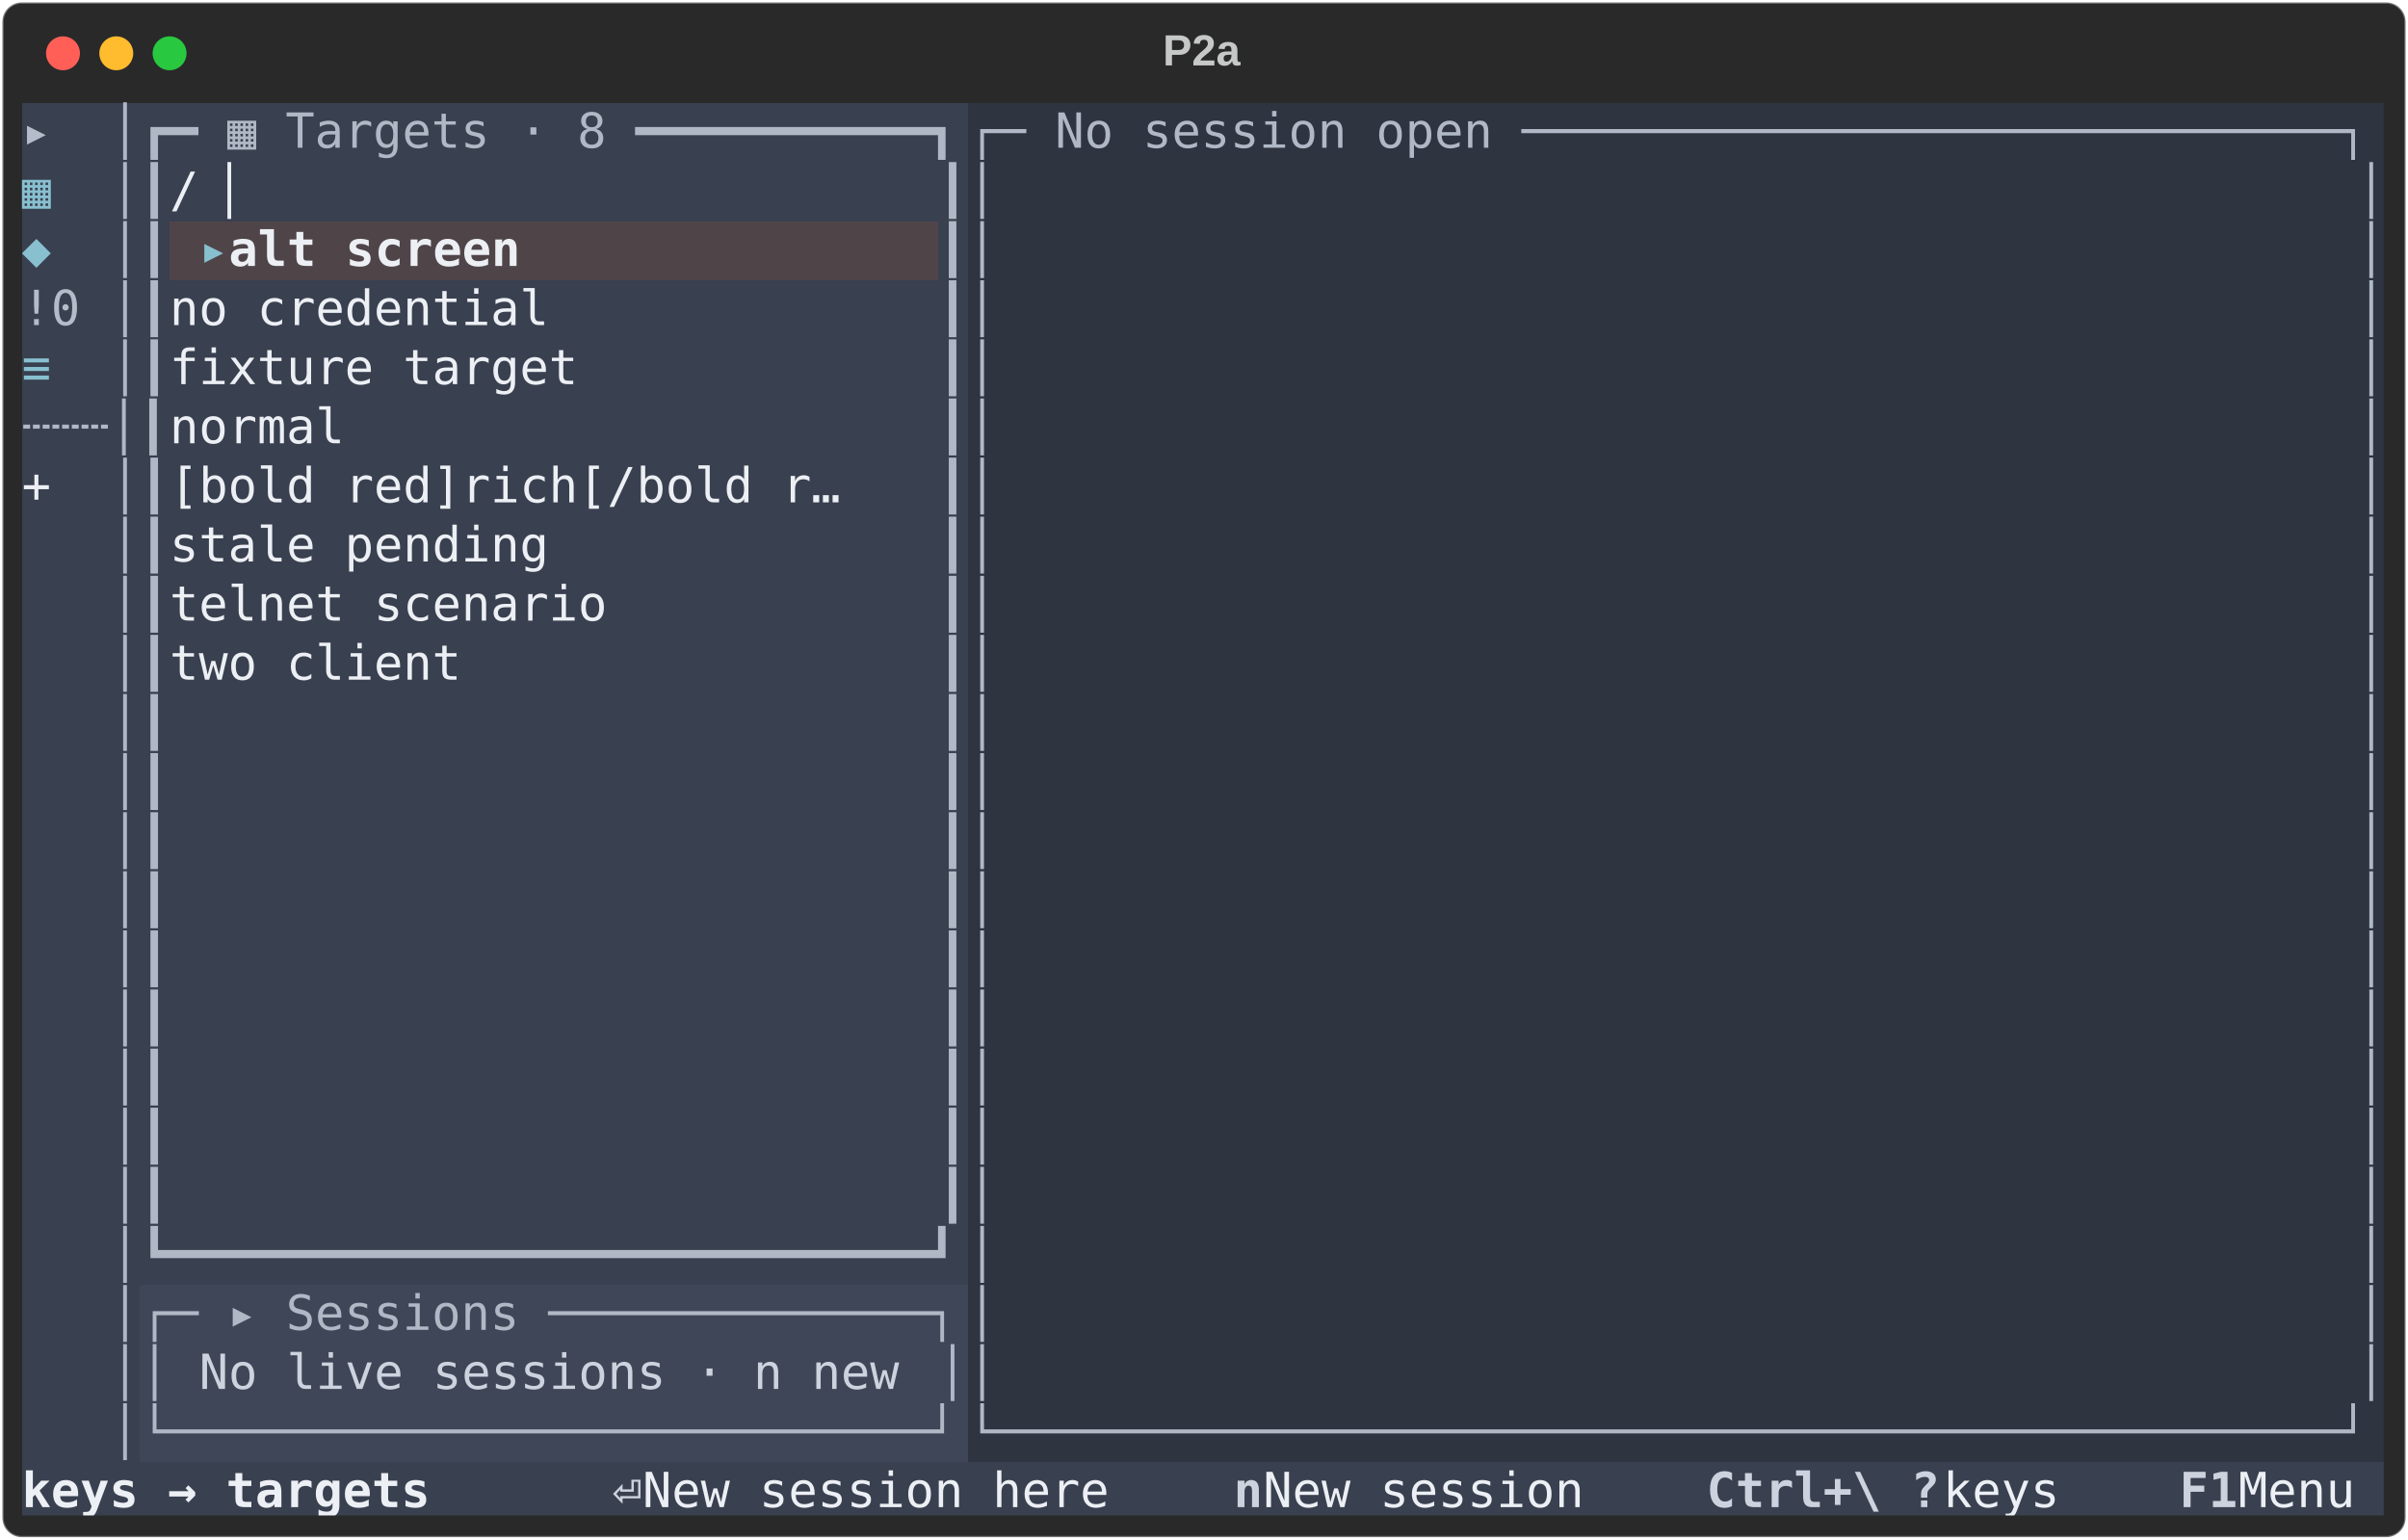
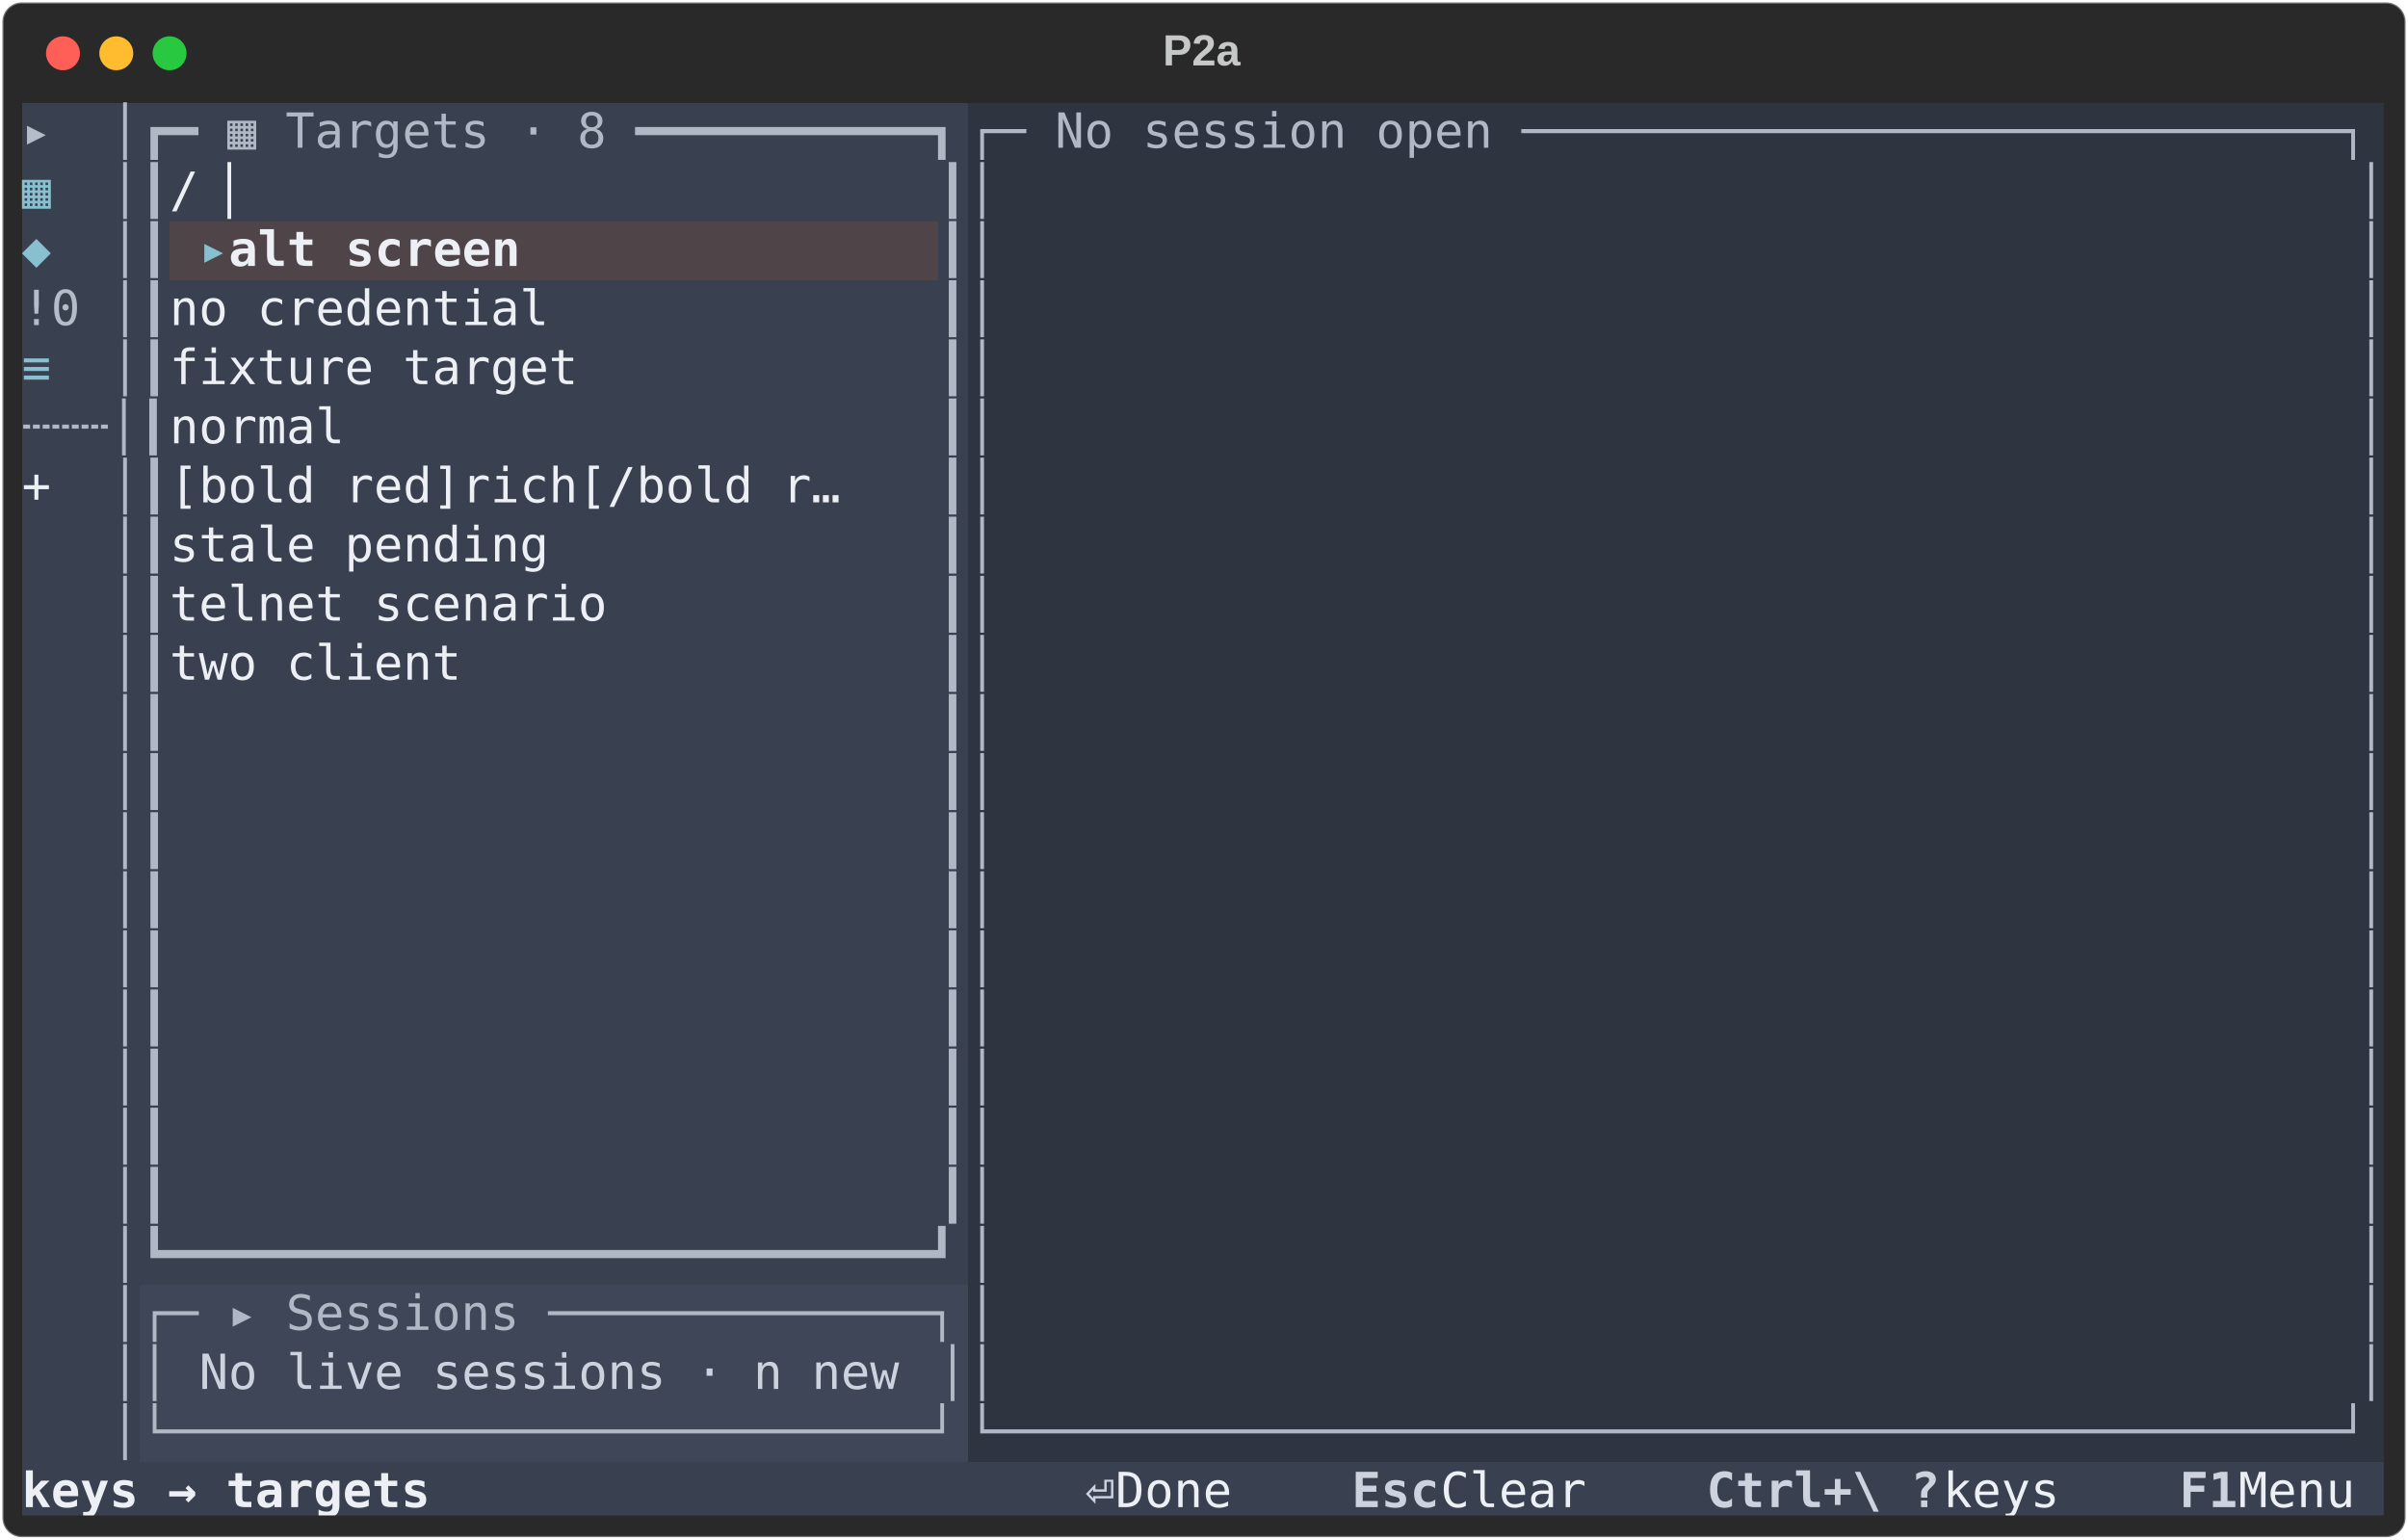
<svg xmlns="http://www.w3.org/2000/svg" class="rich-terminal" viewBox="0 0 994 635.6">
  <style>

    @font-face {
        font-family: "Fira Code";
        src: local("FiraCode-Regular"),
                url("https://cdnjs.cloudflare.com/ajax/libs/firacode/6.2.0/woff2/FiraCode-Regular.woff2") format("woff2"),
                url("https://cdnjs.cloudflare.com/ajax/libs/firacode/6.2.0/woff/FiraCode-Regular.woff") format("woff");
        font-style: normal;
        font-weight: 400;
    }
    @font-face {
        font-family: "Fira Code";
        src: local("FiraCode-Bold"),
                url("https://cdnjs.cloudflare.com/ajax/libs/firacode/6.2.0/woff2/FiraCode-Bold.woff2") format("woff2"),
                url("https://cdnjs.cloudflare.com/ajax/libs/firacode/6.2.0/woff/FiraCode-Bold.woff") format("woff");
        font-style: bold;
        font-weight: 700;
    }

    .terminal-p2a-matrix {
        font-family: Fira Code, monospace;
        font-size: 20px;
        line-height: 24.4px;
        font-variant-east-asian: full-width;
    }

    .terminal-p2a-title {
        font-size: 18px;
        font-weight: bold;
        font-family: arial;
    }

    .terminal-p2a-r1 { fill: #b4bcca }
.terminal-p2a-r2 { fill: #eceff4 }
.terminal-p2a-r3 { fill: #b0b8c6 }
.terminal-p2a-r4 { fill: #c5c8c6 }
.terminal-p2a-r5 { fill: #88c0d0 }
.terminal-p2a-r6 { fill: #eceff4;font-weight: bold }
.terminal-p2a-r7 { fill: #88c0d0;font-weight: bold }
.terminal-p2a-r8 { fill: #cdd3de }
.terminal-p2a-r9 { fill: #cdd3de;font-weight: bold }
    </style>
  <defs>
    <clipPath id="terminal-p2a-clip-terminal">
      <rect x="0" y="0" width="975.0" height="584.6" />
    </clipPath>
    <clipPath id="terminal-p2a-line-0">
      <rect x="0" y="1.5" width="976" height="24.65" />
    </clipPath>
    <clipPath id="terminal-p2a-line-1">
      <rect x="0" y="25.9" width="976" height="24.65" />
    </clipPath>
    <clipPath id="terminal-p2a-line-2">
      <rect x="0" y="50.3" width="976" height="24.65" />
    </clipPath>
    <clipPath id="terminal-p2a-line-3">
      <rect x="0" y="74.7" width="976" height="24.65" />
    </clipPath>
    <clipPath id="terminal-p2a-line-4">
      <rect x="0" y="99.1" width="976" height="24.65" />
    </clipPath>
    <clipPath id="terminal-p2a-line-5">
      <rect x="0" y="123.5" width="976" height="24.65" />
    </clipPath>
    <clipPath id="terminal-p2a-line-6">
      <rect x="0" y="147.9" width="976" height="24.65" />
    </clipPath>
    <clipPath id="terminal-p2a-line-7">
      <rect x="0" y="172.3" width="976" height="24.65" />
    </clipPath>
    <clipPath id="terminal-p2a-line-8">
      <rect x="0" y="196.7" width="976" height="24.65" />
    </clipPath>
    <clipPath id="terminal-p2a-line-9">
      <rect x="0" y="221.1" width="976" height="24.65" />
    </clipPath>
    <clipPath id="terminal-p2a-line-10">
      <rect x="0" y="245.5" width="976" height="24.65" />
    </clipPath>
    <clipPath id="terminal-p2a-line-11">
      <rect x="0" y="269.9" width="976" height="24.65" />
    </clipPath>
    <clipPath id="terminal-p2a-line-12">
      <rect x="0" y="294.3" width="976" height="24.65" />
    </clipPath>
    <clipPath id="terminal-p2a-line-13">
      <rect x="0" y="318.7" width="976" height="24.65" />
    </clipPath>
    <clipPath id="terminal-p2a-line-14">
      <rect x="0" y="343.1" width="976" height="24.65" />
    </clipPath>
    <clipPath id="terminal-p2a-line-15">
      <rect x="0" y="367.5" width="976" height="24.65" />
    </clipPath>
    <clipPath id="terminal-p2a-line-16">
      <rect x="0" y="391.9" width="976" height="24.65" />
    </clipPath>
    <clipPath id="terminal-p2a-line-17">
      <rect x="0" y="416.3" width="976" height="24.65" />
    </clipPath>
    <clipPath id="terminal-p2a-line-18">
      <rect x="0" y="440.7" width="976" height="24.65" />
    </clipPath>
    <clipPath id="terminal-p2a-line-19">
      <rect x="0" y="465.1" width="976" height="24.65" />
    </clipPath>
    <clipPath id="terminal-p2a-line-20">
      <rect x="0" y="489.5" width="976" height="24.65" />
    </clipPath>
    <clipPath id="terminal-p2a-line-21">
      <rect x="0" y="513.9" width="976" height="24.65" />
    </clipPath>
    <clipPath id="terminal-p2a-line-22">
      <rect x="0" y="538.3" width="976" height="24.65" />
    </clipPath>
  </defs>
  <rect fill="#292929" stroke="rgba(255,255,255,0.35)" stroke-width="1" x="1" y="1" width="992" height="633.6" rx="8" />
  <text class="terminal-p2a-title" fill="#c5c8c6" text-anchor="middle" x="496" y="27">P2a</text>
  <g transform="translate(26,22)">
    <circle cx="0" cy="0" r="7" fill="#ff5f57" />
    <circle cx="22" cy="0" r="7" fill="#febc2e" />
    <circle cx="44" cy="0" r="7" fill="#28c840" />
  </g>
  <g transform="translate(9, 41)" clip-path="url(#terminal-p2a-clip-terminal)">
    <rect fill="#39404f" x="0" y="1.5" width="12.2" height="24.65" shape-rendering="crispEdges" />
    <rect fill="#39404f" x="12.2" y="1.5" width="24.4" height="24.65" shape-rendering="crispEdges" />
    <rect fill="#39404f" x="36.6" y="1.5" width="353.8" height="24.65" shape-rendering="crispEdges" />
    <rect fill="#2e3440" x="390.4" y="1.5" width="585.6" height="24.65" shape-rendering="crispEdges" />
    <rect fill="#39404f" x="0" y="25.9" width="12.2" height="24.65" shape-rendering="crispEdges" />
    <rect fill="#39404f" x="12.2" y="25.9" width="24.4" height="24.65" shape-rendering="crispEdges" />
    <rect fill="#39404f" x="36.6" y="25.9" width="24.4" height="24.65" shape-rendering="crispEdges" />
    <rect fill="#39404f" x="61" y="25.9" width="317.2" height="24.65" shape-rendering="crispEdges" />
    <rect fill="#39404f" x="378.2" y="25.9" width="12.2" height="24.65" shape-rendering="crispEdges" />
    <rect fill="#2e3440" x="390.4" y="25.9" width="12.2" height="24.65" shape-rendering="crispEdges" />
    <rect fill="#2e3440" x="402.6" y="25.9" width="561.2" height="24.65" shape-rendering="crispEdges" />
    <rect fill="#2e3440" x="963.8" y="25.9" width="12.2" height="24.65" shape-rendering="crispEdges" />
    <rect fill="#39404f" x="0" y="50.3" width="12.2" height="24.65" shape-rendering="crispEdges" />
    <rect fill="#39404f" x="12.2" y="50.3" width="24.4" height="24.65" shape-rendering="crispEdges" />
    <rect fill="#39404f" x="36.6" y="50.3" width="24.4" height="24.65" shape-rendering="crispEdges" />
    <rect fill="#4f4549" x="61" y="50.3" width="12.2" height="24.65" shape-rendering="crispEdges" />
    <rect fill="#4f4549" x="73.2" y="50.3" width="12.2" height="24.65" shape-rendering="crispEdges" />
    <rect fill="#4f4549" x="85.4" y="50.3" width="292.8" height="24.65" shape-rendering="crispEdges" />
    <rect fill="#39404f" x="378.2" y="50.3" width="12.2" height="24.65" shape-rendering="crispEdges" />
    <rect fill="#2e3440" x="390.4" y="50.3" width="12.2" height="24.65" shape-rendering="crispEdges" />
    <rect fill="#2e3440" x="402.6" y="50.3" width="561.2" height="24.65" shape-rendering="crispEdges" />
    <rect fill="#2e3440" x="963.8" y="50.3" width="12.2" height="24.65" shape-rendering="crispEdges" />
    <rect fill="#39404f" x="0" y="74.7" width="24.4" height="24.65" shape-rendering="crispEdges" />
    <rect fill="#39404f" x="24.4" y="74.7" width="12.2" height="24.65" shape-rendering="crispEdges" />
    <rect fill="#39404f" x="36.6" y="74.7" width="24.4" height="24.65" shape-rendering="crispEdges" />
    <rect fill="#39404f" x="61" y="74.7" width="317.2" height="24.65" shape-rendering="crispEdges" />
    <rect fill="#39404f" x="378.2" y="74.7" width="12.2" height="24.65" shape-rendering="crispEdges" />
    <rect fill="#2e3440" x="390.4" y="74.7" width="12.2" height="24.65" shape-rendering="crispEdges" />
    <rect fill="#2e3440" x="402.6" y="74.7" width="561.2" height="24.65" shape-rendering="crispEdges" />
    <rect fill="#2e3440" x="963.8" y="74.7" width="12.2" height="24.65" shape-rendering="crispEdges" />
    <rect fill="#39404f" x="0" y="99.1" width="12.2" height="24.65" shape-rendering="crispEdges" />
    <rect fill="#39404f" x="12.2" y="99.1" width="24.4" height="24.65" shape-rendering="crispEdges" />
    <rect fill="#39404f" x="36.6" y="99.1" width="24.4" height="24.65" shape-rendering="crispEdges" />
    <rect fill="#39404f" x="61" y="99.1" width="317.2" height="24.65" shape-rendering="crispEdges" />
    <rect fill="#39404f" x="378.2" y="99.1" width="12.2" height="24.65" shape-rendering="crispEdges" />
    <rect fill="#2e3440" x="390.4" y="99.1" width="12.2" height="24.65" shape-rendering="crispEdges" />
    <rect fill="#2e3440" x="402.6" y="99.1" width="561.2" height="24.65" shape-rendering="crispEdges" />
    <rect fill="#2e3440" x="963.8" y="99.1" width="12.2" height="24.65" shape-rendering="crispEdges" />
    <rect fill="#39404f" x="0" y="123.5" width="61" height="24.65" shape-rendering="crispEdges" />
    <rect fill="#39404f" x="61" y="123.5" width="317.2" height="24.65" shape-rendering="crispEdges" />
    <rect fill="#39404f" x="378.2" y="123.5" width="12.2" height="24.65" shape-rendering="crispEdges" />
    <rect fill="#2e3440" x="390.4" y="123.5" width="12.2" height="24.65" shape-rendering="crispEdges" />
    <rect fill="#2e3440" x="402.6" y="123.5" width="561.2" height="24.65" shape-rendering="crispEdges" />
    <rect fill="#2e3440" x="963.8" y="123.5" width="12.2" height="24.65" shape-rendering="crispEdges" />
    <rect fill="#39404f" x="0" y="147.9" width="36.6" height="24.65" shape-rendering="crispEdges" />
    <rect fill="#39404f" x="36.6" y="147.9" width="24.4" height="24.65" shape-rendering="crispEdges" />
    <rect fill="#39404f" x="61" y="147.9" width="317.2" height="24.65" shape-rendering="crispEdges" />
    <rect fill="#39404f" x="378.2" y="147.9" width="12.2" height="24.65" shape-rendering="crispEdges" />
    <rect fill="#2e3440" x="390.4" y="147.9" width="12.2" height="24.65" shape-rendering="crispEdges" />
    <rect fill="#2e3440" x="402.6" y="147.9" width="561.2" height="24.65" shape-rendering="crispEdges" />
    <rect fill="#2e3440" x="963.8" y="147.9" width="12.2" height="24.65" shape-rendering="crispEdges" />
    <rect fill="#39404f" x="0" y="172.3" width="36.6" height="24.65" shape-rendering="crispEdges" />
    <rect fill="#39404f" x="36.6" y="172.3" width="24.4" height="24.65" shape-rendering="crispEdges" />
    <rect fill="#39404f" x="61" y="172.3" width="317.2" height="24.65" shape-rendering="crispEdges" />
    <rect fill="#39404f" x="378.2" y="172.3" width="12.2" height="24.65" shape-rendering="crispEdges" />
    <rect fill="#2e3440" x="390.4" y="172.3" width="12.2" height="24.65" shape-rendering="crispEdges" />
    <rect fill="#2e3440" x="402.6" y="172.3" width="561.2" height="24.65" shape-rendering="crispEdges" />
    <rect fill="#2e3440" x="963.8" y="172.3" width="12.2" height="24.65" shape-rendering="crispEdges" />
    <rect fill="#39404f" x="0" y="196.7" width="36.6" height="24.65" shape-rendering="crispEdges" />
    <rect fill="#39404f" x="36.6" y="196.7" width="24.4" height="24.65" shape-rendering="crispEdges" />
    <rect fill="#39404f" x="61" y="196.7" width="317.2" height="24.65" shape-rendering="crispEdges" />
    <rect fill="#39404f" x="378.2" y="196.7" width="12.2" height="24.65" shape-rendering="crispEdges" />
    <rect fill="#2e3440" x="390.4" y="196.7" width="12.2" height="24.65" shape-rendering="crispEdges" />
    <rect fill="#2e3440" x="402.6" y="196.7" width="561.2" height="24.65" shape-rendering="crispEdges" />
    <rect fill="#2e3440" x="963.8" y="196.7" width="12.2" height="24.65" shape-rendering="crispEdges" />
    <rect fill="#39404f" x="0" y="221.1" width="36.6" height="24.65" shape-rendering="crispEdges" />
    <rect fill="#39404f" x="36.6" y="221.1" width="24.4" height="24.65" shape-rendering="crispEdges" />
    <rect fill="#39404f" x="61" y="221.1" width="317.2" height="24.65" shape-rendering="crispEdges" />
    <rect fill="#39404f" x="378.2" y="221.1" width="12.2" height="24.65" shape-rendering="crispEdges" />
    <rect fill="#2e3440" x="390.4" y="221.1" width="12.2" height="24.65" shape-rendering="crispEdges" />
    <rect fill="#2e3440" x="402.6" y="221.1" width="561.2" height="24.65" shape-rendering="crispEdges" />
    <rect fill="#2e3440" x="963.8" y="221.1" width="12.2" height="24.65" shape-rendering="crispEdges" />
    <rect fill="#39404f" x="0" y="245.5" width="36.6" height="24.65" shape-rendering="crispEdges" />
    <rect fill="#39404f" x="36.6" y="245.5" width="24.4" height="24.65" shape-rendering="crispEdges" />
    <rect fill="#39404f" x="61" y="245.5" width="317.2" height="24.65" shape-rendering="crispEdges" />
    <rect fill="#39404f" x="378.2" y="245.5" width="12.2" height="24.65" shape-rendering="crispEdges" />
    <rect fill="#2e3440" x="390.4" y="245.5" width="12.2" height="24.65" shape-rendering="crispEdges" />
    <rect fill="#2e3440" x="402.6" y="245.5" width="561.2" height="24.65" shape-rendering="crispEdges" />
    <rect fill="#2e3440" x="963.8" y="245.5" width="12.2" height="24.65" shape-rendering="crispEdges" />
    <rect fill="#39404f" x="0" y="269.9" width="36.6" height="24.65" shape-rendering="crispEdges" />
    <rect fill="#39404f" x="36.6" y="269.9" width="24.4" height="24.65" shape-rendering="crispEdges" />
    <rect fill="#39404f" x="61" y="269.9" width="317.2" height="24.65" shape-rendering="crispEdges" />
    <rect fill="#39404f" x="378.2" y="269.9" width="12.2" height="24.65" shape-rendering="crispEdges" />
    <rect fill="#2e3440" x="390.4" y="269.9" width="12.2" height="24.65" shape-rendering="crispEdges" />
    <rect fill="#2e3440" x="402.6" y="269.9" width="561.2" height="24.65" shape-rendering="crispEdges" />
    <rect fill="#2e3440" x="963.8" y="269.9" width="12.2" height="24.65" shape-rendering="crispEdges" />
    <rect fill="#39404f" x="0" y="294.3" width="36.6" height="24.65" shape-rendering="crispEdges" />
    <rect fill="#39404f" x="36.6" y="294.3" width="24.4" height="24.65" shape-rendering="crispEdges" />
    <rect fill="#39404f" x="61" y="294.3" width="317.2" height="24.65" shape-rendering="crispEdges" />
    <rect fill="#39404f" x="378.2" y="294.3" width="12.2" height="24.65" shape-rendering="crispEdges" />
    <rect fill="#2e3440" x="390.4" y="294.3" width="12.2" height="24.65" shape-rendering="crispEdges" />
    <rect fill="#2e3440" x="402.6" y="294.3" width="561.2" height="24.65" shape-rendering="crispEdges" />
    <rect fill="#2e3440" x="963.8" y="294.3" width="12.2" height="24.65" shape-rendering="crispEdges" />
    <rect fill="#39404f" x="0" y="318.7" width="36.6" height="24.65" shape-rendering="crispEdges" />
    <rect fill="#39404f" x="36.6" y="318.7" width="24.4" height="24.65" shape-rendering="crispEdges" />
    <rect fill="#39404f" x="61" y="318.7" width="317.2" height="24.65" shape-rendering="crispEdges" />
    <rect fill="#39404f" x="378.2" y="318.7" width="12.2" height="24.65" shape-rendering="crispEdges" />
    <rect fill="#2e3440" x="390.4" y="318.7" width="12.2" height="24.65" shape-rendering="crispEdges" />
    <rect fill="#2e3440" x="402.6" y="318.7" width="561.2" height="24.65" shape-rendering="crispEdges" />
    <rect fill="#2e3440" x="963.8" y="318.7" width="12.2" height="24.65" shape-rendering="crispEdges" />
    <rect fill="#39404f" x="0" y="343.1" width="36.6" height="24.65" shape-rendering="crispEdges" />
    <rect fill="#39404f" x="36.6" y="343.1" width="24.4" height="24.65" shape-rendering="crispEdges" />
    <rect fill="#39404f" x="61" y="343.1" width="317.2" height="24.65" shape-rendering="crispEdges" />
    <rect fill="#39404f" x="378.2" y="343.1" width="12.2" height="24.65" shape-rendering="crispEdges" />
    <rect fill="#2e3440" x="390.4" y="343.1" width="12.2" height="24.65" shape-rendering="crispEdges" />
    <rect fill="#2e3440" x="402.6" y="343.1" width="561.2" height="24.65" shape-rendering="crispEdges" />
    <rect fill="#2e3440" x="963.8" y="343.1" width="12.2" height="24.65" shape-rendering="crispEdges" />
    <rect fill="#39404f" x="0" y="367.5" width="36.6" height="24.65" shape-rendering="crispEdges" />
    <rect fill="#39404f" x="36.6" y="367.5" width="24.4" height="24.65" shape-rendering="crispEdges" />
    <rect fill="#39404f" x="61" y="367.5" width="317.2" height="24.65" shape-rendering="crispEdges" />
    <rect fill="#39404f" x="378.2" y="367.5" width="12.2" height="24.65" shape-rendering="crispEdges" />
    <rect fill="#2e3440" x="390.4" y="367.5" width="12.2" height="24.65" shape-rendering="crispEdges" />
    <rect fill="#2e3440" x="402.6" y="367.5" width="561.2" height="24.65" shape-rendering="crispEdges" />
    <rect fill="#2e3440" x="963.8" y="367.5" width="12.2" height="24.65" shape-rendering="crispEdges" />
    <rect fill="#39404f" x="0" y="391.9" width="36.6" height="24.65" shape-rendering="crispEdges" />
    <rect fill="#39404f" x="36.6" y="391.9" width="24.4" height="24.65" shape-rendering="crispEdges" />
    <rect fill="#39404f" x="61" y="391.9" width="317.2" height="24.65" shape-rendering="crispEdges" />
    <rect fill="#39404f" x="378.2" y="391.9" width="12.2" height="24.65" shape-rendering="crispEdges" />
    <rect fill="#2e3440" x="390.4" y="391.9" width="12.2" height="24.65" shape-rendering="crispEdges" />
    <rect fill="#2e3440" x="402.6" y="391.9" width="561.2" height="24.65" shape-rendering="crispEdges" />
    <rect fill="#2e3440" x="963.8" y="391.9" width="12.2" height="24.65" shape-rendering="crispEdges" />
    <rect fill="#39404f" x="0" y="416.3" width="36.6" height="24.65" shape-rendering="crispEdges" />
    <rect fill="#39404f" x="36.6" y="416.3" width="24.4" height="24.65" shape-rendering="crispEdges" />
    <rect fill="#39404f" x="61" y="416.3" width="317.2" height="24.65" shape-rendering="crispEdges" />
    <rect fill="#39404f" x="378.2" y="416.3" width="12.2" height="24.65" shape-rendering="crispEdges" />
    <rect fill="#2e3440" x="390.4" y="416.3" width="12.2" height="24.65" shape-rendering="crispEdges" />
    <rect fill="#2e3440" x="402.6" y="416.3" width="561.2" height="24.65" shape-rendering="crispEdges" />
    <rect fill="#2e3440" x="963.8" y="416.3" width="12.2" height="24.65" shape-rendering="crispEdges" />
    <rect fill="#39404f" x="0" y="440.7" width="36.6" height="24.65" shape-rendering="crispEdges" />
    <rect fill="#39404f" x="36.6" y="440.7" width="24.4" height="24.65" shape-rendering="crispEdges" />
    <rect fill="#39404f" x="61" y="440.7" width="317.2" height="24.65" shape-rendering="crispEdges" />
    <rect fill="#39404f" x="378.2" y="440.7" width="12.2" height="24.65" shape-rendering="crispEdges" />
    <rect fill="#2e3440" x="390.4" y="440.7" width="12.2" height="24.65" shape-rendering="crispEdges" />
    <rect fill="#2e3440" x="402.6" y="440.7" width="561.2" height="24.65" shape-rendering="crispEdges" />
    <rect fill="#2e3440" x="963.8" y="440.7" width="12.2" height="24.65" shape-rendering="crispEdges" />
    <rect fill="#39404f" x="0" y="465.1" width="36.6" height="24.65" shape-rendering="crispEdges" />
    <rect fill="#39404f" x="36.6" y="465.1" width="353.8" height="24.65" shape-rendering="crispEdges" />
    <rect fill="#2e3440" x="390.4" y="465.1" width="12.2" height="24.65" shape-rendering="crispEdges" />
    <rect fill="#2e3440" x="402.6" y="465.1" width="561.2" height="24.65" shape-rendering="crispEdges" />
    <rect fill="#2e3440" x="963.8" y="465.1" width="12.2" height="24.65" shape-rendering="crispEdges" />
    <rect fill="#39404f" x="0" y="489.5" width="36.6" height="24.65" shape-rendering="crispEdges" />
    <rect fill="#39404f" x="36.6" y="489.5" width="12.2" height="24.65" shape-rendering="crispEdges" />
    <rect fill="#3f4657" x="48.8" y="489.5" width="341.6" height="24.65" shape-rendering="crispEdges" />
    <rect fill="#2e3440" x="390.4" y="489.5" width="12.2" height="24.65" shape-rendering="crispEdges" />
    <rect fill="#2e3440" x="402.6" y="489.5" width="561.2" height="24.65" shape-rendering="crispEdges" />
    <rect fill="#2e3440" x="963.8" y="489.5" width="12.2" height="24.65" shape-rendering="crispEdges" />
    <rect fill="#39404f" x="0" y="513.9" width="36.6" height="24.65" shape-rendering="crispEdges" />
    <rect fill="#39404f" x="36.6" y="513.9" width="12.2" height="24.65" shape-rendering="crispEdges" />
    <rect fill="#3f4657" x="48.8" y="513.9" width="12.2" height="24.65" shape-rendering="crispEdges" />
    <rect fill="#3f4657" x="61" y="513.9" width="12.2" height="24.65" shape-rendering="crispEdges" />
    <rect fill="#3f4657" x="73.2" y="513.9" width="292.8" height="24.65" shape-rendering="crispEdges" />
    <rect fill="#3f4657" x="366" y="513.9" width="12.2" height="24.65" shape-rendering="crispEdges" />
    <rect fill="#3f4657" x="378.2" y="513.9" width="12.2" height="24.65" shape-rendering="crispEdges" />
    <rect fill="#2e3440" x="390.4" y="513.9" width="12.2" height="24.65" shape-rendering="crispEdges" />
    <rect fill="#2e3440" x="402.6" y="513.9" width="561.2" height="24.65" shape-rendering="crispEdges" />
    <rect fill="#2e3440" x="963.8" y="513.9" width="12.2" height="24.65" shape-rendering="crispEdges" />
    <rect fill="#39404f" x="0" y="538.3" width="36.6" height="24.65" shape-rendering="crispEdges" />
    <rect fill="#39404f" x="36.6" y="538.3" width="12.2" height="24.65" shape-rendering="crispEdges" />
    <rect fill="#3f4657" x="48.8" y="538.3" width="341.6" height="24.65" shape-rendering="crispEdges" />
    <rect fill="#2e3440" x="390.4" y="538.3" width="585.6" height="24.65" shape-rendering="crispEdges" />
    <rect fill="#39404f" x="0" y="562.7" width="170.8" height="24.65" shape-rendering="crispEdges" />
-     <rect fill="#39404f" x="170.8" y="562.7" width="73.2" height="24.65" shape-rendering="crispEdges" />
-     <rect fill="#39404f" x="244" y="562.7" width="12.2" height="24.65" shape-rendering="crispEdges" />
-     <rect fill="#39404f" x="256.2" y="562.7" width="244" height="24.65" shape-rendering="crispEdges" />
-     <rect fill="#39404f" x="500.2" y="562.7" width="12.2" height="24.65" shape-rendering="crispEdges" />
-     <rect fill="#39404f" x="512.4" y="562.7" width="183" height="24.65" shape-rendering="crispEdges" />
+     <rect fill="#39404f" x="170.8" y="562.7" width="268.4" height="24.65" shape-rendering="crispEdges" />
+     <rect fill="#39404f" x="439.2" y="562.7" width="12.2" height="24.65" shape-rendering="crispEdges" />
+     <rect fill="#39404f" x="451.4" y="562.7" width="97.6" height="24.65" shape-rendering="crispEdges" />
+     <rect fill="#39404f" x="549" y="562.7" width="36.6" height="24.65" shape-rendering="crispEdges" />
+     <rect fill="#39404f" x="585.6" y="562.7" width="109.8" height="24.65" shape-rendering="crispEdges" />
    <rect fill="#39404f" x="695.4" y="562.7" width="97.6" height="24.65" shape-rendering="crispEdges" />
    <rect fill="#39404f" x="793" y="562.7" width="97.6" height="24.65" shape-rendering="crispEdges" />
    <rect fill="#39404f" x="890.6" y="562.7" width="24.4" height="24.65" shape-rendering="crispEdges" />
    <rect fill="#39404f" x="915" y="562.7" width="61" height="24.65" shape-rendering="crispEdges" />
    <g class="terminal-p2a-matrix">
      <text class="terminal-p2a-r1" x="0" y="20" textLength="12.2" clip-path="url(#terminal-p2a-line-0)">▸</text>
      <text class="terminal-p2a-r3" x="36.6" y="20" textLength="353.8" clip-path="url(#terminal-p2a-line-0)">│┏━ ▦ Targets · 8 ━━━━━━━━━━┓</text>
      <text class="terminal-p2a-r3" x="390.4" y="20" textLength="585.6" clip-path="url(#terminal-p2a-line-0)">┌─ No session open ────────────────────────────┐</text>
      <text class="terminal-p2a-r4" x="976" y="20" textLength="12.2" clip-path="url(#terminal-p2a-line-0)">
</text>
      <text class="terminal-p2a-r5" x="0" y="44.4" textLength="12.2" clip-path="url(#terminal-p2a-line-1)">▦</text>
      <text class="terminal-p2a-r3" x="36.6" y="44.4" textLength="24.4" clip-path="url(#terminal-p2a-line-1)">│┃</text>
      <text class="terminal-p2a-r2" x="61" y="44.4" textLength="317.2" clip-path="url(#terminal-p2a-line-1)"> / ▏                      </text>
      <text class="terminal-p2a-r3" x="378.2" y="44.4" textLength="12.2" clip-path="url(#terminal-p2a-line-1)">┃</text>
      <text class="terminal-p2a-r3" x="390.4" y="44.4" textLength="12.2" clip-path="url(#terminal-p2a-line-1)">│</text>
      <text class="terminal-p2a-r3" x="963.8" y="44.4" textLength="12.2" clip-path="url(#terminal-p2a-line-1)">│</text>
      <text class="terminal-p2a-r4" x="976" y="44.4" textLength="12.2" clip-path="url(#terminal-p2a-line-1)">
</text>
      <text class="terminal-p2a-r5" x="0" y="68.8" textLength="12.2" clip-path="url(#terminal-p2a-line-2)">◆</text>
      <text class="terminal-p2a-r3" x="36.6" y="68.8" textLength="24.4" clip-path="url(#terminal-p2a-line-2)">│┃</text>
      <text class="terminal-p2a-r7" x="73.2" y="68.8" textLength="12.2" clip-path="url(#terminal-p2a-line-2)">▸</text>
      <text class="terminal-p2a-r6" x="85.4" y="68.8" textLength="292.8" clip-path="url(#terminal-p2a-line-2)">alt screen              </text>
      <text class="terminal-p2a-r3" x="378.2" y="68.8" textLength="12.2" clip-path="url(#terminal-p2a-line-2)">┃</text>
      <text class="terminal-p2a-r3" x="390.4" y="68.8" textLength="12.2" clip-path="url(#terminal-p2a-line-2)">│</text>
      <text class="terminal-p2a-r3" x="963.8" y="68.8" textLength="12.2" clip-path="url(#terminal-p2a-line-2)">│</text>
      <text class="terminal-p2a-r4" x="976" y="68.8" textLength="12.2" clip-path="url(#terminal-p2a-line-2)">
</text>
      <text class="terminal-p2a-r1" x="0" y="93.2" textLength="24.4" clip-path="url(#terminal-p2a-line-3)">!0</text>
      <text class="terminal-p2a-r3" x="36.6" y="93.2" textLength="24.4" clip-path="url(#terminal-p2a-line-3)">│┃</text>
      <text class="terminal-p2a-r2" x="61" y="93.2" textLength="317.2" clip-path="url(#terminal-p2a-line-3)">  no credential           </text>
      <text class="terminal-p2a-r3" x="378.2" y="93.2" textLength="12.2" clip-path="url(#terminal-p2a-line-3)">┃</text>
      <text class="terminal-p2a-r3" x="390.4" y="93.2" textLength="12.2" clip-path="url(#terminal-p2a-line-3)">│</text>
      <text class="terminal-p2a-r3" x="963.8" y="93.2" textLength="12.2" clip-path="url(#terminal-p2a-line-3)">│</text>
      <text class="terminal-p2a-r4" x="976" y="93.2" textLength="12.2" clip-path="url(#terminal-p2a-line-3)">
</text>
      <text class="terminal-p2a-r5" x="0" y="117.6" textLength="12.2" clip-path="url(#terminal-p2a-line-4)">≡</text>
      <text class="terminal-p2a-r3" x="36.6" y="117.6" textLength="24.4" clip-path="url(#terminal-p2a-line-4)">│┃</text>
      <text class="terminal-p2a-r2" x="61" y="117.6" textLength="317.2" clip-path="url(#terminal-p2a-line-4)">  fixture target          </text>
      <text class="terminal-p2a-r3" x="378.2" y="117.6" textLength="12.2" clip-path="url(#terminal-p2a-line-4)">┃</text>
      <text class="terminal-p2a-r3" x="390.4" y="117.6" textLength="12.2" clip-path="url(#terminal-p2a-line-4)">│</text>
      <text class="terminal-p2a-r3" x="963.8" y="117.6" textLength="12.2" clip-path="url(#terminal-p2a-line-4)">│</text>
      <text class="terminal-p2a-r4" x="976" y="117.6" textLength="12.2" clip-path="url(#terminal-p2a-line-4)">
</text>
      <text class="terminal-p2a-r3" x="0" y="142" textLength="61" clip-path="url(#terminal-p2a-line-5)">┄┄┄│┃</text>
      <text class="terminal-p2a-r2" x="61" y="142" textLength="317.2" clip-path="url(#terminal-p2a-line-5)">  normal                  </text>
      <text class="terminal-p2a-r3" x="378.2" y="142" textLength="12.2" clip-path="url(#terminal-p2a-line-5)">┃</text>
      <text class="terminal-p2a-r3" x="390.4" y="142" textLength="12.2" clip-path="url(#terminal-p2a-line-5)">│</text>
      <text class="terminal-p2a-r3" x="963.8" y="142" textLength="12.2" clip-path="url(#terminal-p2a-line-5)">│</text>
      <text class="terminal-p2a-r4" x="976" y="142" textLength="12.2" clip-path="url(#terminal-p2a-line-5)">
</text>
      <text class="terminal-p2a-r2" x="0" y="166.4" textLength="36.6" clip-path="url(#terminal-p2a-line-6)">+  </text>
      <text class="terminal-p2a-r3" x="36.6" y="166.4" textLength="24.4" clip-path="url(#terminal-p2a-line-6)">│┃</text>
      <text class="terminal-p2a-r2" x="61" y="166.4" textLength="317.2" clip-path="url(#terminal-p2a-line-6)">  [bold red]rich[/bold r… </text>
      <text class="terminal-p2a-r3" x="378.2" y="166.4" textLength="12.2" clip-path="url(#terminal-p2a-line-6)">┃</text>
      <text class="terminal-p2a-r3" x="390.4" y="166.4" textLength="12.2" clip-path="url(#terminal-p2a-line-6)">│</text>
      <text class="terminal-p2a-r3" x="963.8" y="166.4" textLength="12.2" clip-path="url(#terminal-p2a-line-6)">│</text>
      <text class="terminal-p2a-r4" x="976" y="166.4" textLength="12.2" clip-path="url(#terminal-p2a-line-6)">
</text>
      <text class="terminal-p2a-r3" x="36.6" y="190.8" textLength="24.4" clip-path="url(#terminal-p2a-line-7)">│┃</text>
      <text class="terminal-p2a-r2" x="61" y="190.8" textLength="317.2" clip-path="url(#terminal-p2a-line-7)">  stale pending           </text>
      <text class="terminal-p2a-r3" x="378.2" y="190.8" textLength="12.2" clip-path="url(#terminal-p2a-line-7)">┃</text>
      <text class="terminal-p2a-r3" x="390.4" y="190.8" textLength="12.2" clip-path="url(#terminal-p2a-line-7)">│</text>
      <text class="terminal-p2a-r3" x="963.8" y="190.8" textLength="12.2" clip-path="url(#terminal-p2a-line-7)">│</text>
      <text class="terminal-p2a-r4" x="976" y="190.8" textLength="12.2" clip-path="url(#terminal-p2a-line-7)">
</text>
      <text class="terminal-p2a-r3" x="36.6" y="215.2" textLength="24.4" clip-path="url(#terminal-p2a-line-8)">│┃</text>
      <text class="terminal-p2a-r2" x="61" y="215.2" textLength="317.2" clip-path="url(#terminal-p2a-line-8)">  telnet scenario         </text>
      <text class="terminal-p2a-r3" x="378.2" y="215.2" textLength="12.2" clip-path="url(#terminal-p2a-line-8)">┃</text>
      <text class="terminal-p2a-r3" x="390.4" y="215.2" textLength="12.2" clip-path="url(#terminal-p2a-line-8)">│</text>
      <text class="terminal-p2a-r3" x="963.8" y="215.2" textLength="12.2" clip-path="url(#terminal-p2a-line-8)">│</text>
      <text class="terminal-p2a-r4" x="976" y="215.2" textLength="12.2" clip-path="url(#terminal-p2a-line-8)">
</text>
      <text class="terminal-p2a-r3" x="36.6" y="239.6" textLength="24.4" clip-path="url(#terminal-p2a-line-9)">│┃</text>
      <text class="terminal-p2a-r2" x="61" y="239.6" textLength="317.2" clip-path="url(#terminal-p2a-line-9)">  two client              </text>
      <text class="terminal-p2a-r3" x="378.2" y="239.6" textLength="12.2" clip-path="url(#terminal-p2a-line-9)">┃</text>
      <text class="terminal-p2a-r3" x="390.4" y="239.6" textLength="12.2" clip-path="url(#terminal-p2a-line-9)">│</text>
      <text class="terminal-p2a-r3" x="963.8" y="239.6" textLength="12.2" clip-path="url(#terminal-p2a-line-9)">│</text>
      <text class="terminal-p2a-r4" x="976" y="239.6" textLength="12.2" clip-path="url(#terminal-p2a-line-9)">
</text>
      <text class="terminal-p2a-r3" x="36.6" y="264" textLength="24.4" clip-path="url(#terminal-p2a-line-10)">│┃</text>
      <text class="terminal-p2a-r3" x="378.2" y="264" textLength="12.2" clip-path="url(#terminal-p2a-line-10)">┃</text>
      <text class="terminal-p2a-r3" x="390.4" y="264" textLength="12.2" clip-path="url(#terminal-p2a-line-10)">│</text>
      <text class="terminal-p2a-r3" x="963.8" y="264" textLength="12.2" clip-path="url(#terminal-p2a-line-10)">│</text>
      <text class="terminal-p2a-r4" x="976" y="264" textLength="12.2" clip-path="url(#terminal-p2a-line-10)">
</text>
      <text class="terminal-p2a-r3" x="36.6" y="288.4" textLength="24.4" clip-path="url(#terminal-p2a-line-11)">│┃</text>
      <text class="terminal-p2a-r3" x="378.2" y="288.4" textLength="12.2" clip-path="url(#terminal-p2a-line-11)">┃</text>
      <text class="terminal-p2a-r3" x="390.4" y="288.4" textLength="12.2" clip-path="url(#terminal-p2a-line-11)">│</text>
      <text class="terminal-p2a-r3" x="963.8" y="288.4" textLength="12.2" clip-path="url(#terminal-p2a-line-11)">│</text>
      <text class="terminal-p2a-r4" x="976" y="288.4" textLength="12.2" clip-path="url(#terminal-p2a-line-11)">
</text>
      <text class="terminal-p2a-r3" x="36.6" y="312.8" textLength="24.4" clip-path="url(#terminal-p2a-line-12)">│┃</text>
      <text class="terminal-p2a-r3" x="378.2" y="312.8" textLength="12.2" clip-path="url(#terminal-p2a-line-12)">┃</text>
      <text class="terminal-p2a-r3" x="390.4" y="312.8" textLength="12.2" clip-path="url(#terminal-p2a-line-12)">│</text>
      <text class="terminal-p2a-r3" x="963.8" y="312.8" textLength="12.2" clip-path="url(#terminal-p2a-line-12)">│</text>
      <text class="terminal-p2a-r4" x="976" y="312.8" textLength="12.2" clip-path="url(#terminal-p2a-line-12)">
</text>
      <text class="terminal-p2a-r3" x="36.6" y="337.2" textLength="24.4" clip-path="url(#terminal-p2a-line-13)">│┃</text>
      <text class="terminal-p2a-r3" x="378.2" y="337.2" textLength="12.2" clip-path="url(#terminal-p2a-line-13)">┃</text>
      <text class="terminal-p2a-r3" x="390.4" y="337.2" textLength="12.2" clip-path="url(#terminal-p2a-line-13)">│</text>
      <text class="terminal-p2a-r3" x="963.8" y="337.2" textLength="12.2" clip-path="url(#terminal-p2a-line-13)">│</text>
      <text class="terminal-p2a-r4" x="976" y="337.2" textLength="12.2" clip-path="url(#terminal-p2a-line-13)">
</text>
      <text class="terminal-p2a-r3" x="36.6" y="361.6" textLength="24.4" clip-path="url(#terminal-p2a-line-14)">│┃</text>
      <text class="terminal-p2a-r3" x="378.2" y="361.6" textLength="12.2" clip-path="url(#terminal-p2a-line-14)">┃</text>
      <text class="terminal-p2a-r3" x="390.4" y="361.6" textLength="12.2" clip-path="url(#terminal-p2a-line-14)">│</text>
      <text class="terminal-p2a-r3" x="963.8" y="361.6" textLength="12.2" clip-path="url(#terminal-p2a-line-14)">│</text>
      <text class="terminal-p2a-r4" x="976" y="361.6" textLength="12.2" clip-path="url(#terminal-p2a-line-14)">
</text>
      <text class="terminal-p2a-r3" x="36.6" y="386" textLength="24.4" clip-path="url(#terminal-p2a-line-15)">│┃</text>
      <text class="terminal-p2a-r3" x="378.2" y="386" textLength="12.2" clip-path="url(#terminal-p2a-line-15)">┃</text>
      <text class="terminal-p2a-r3" x="390.4" y="386" textLength="12.2" clip-path="url(#terminal-p2a-line-15)">│</text>
      <text class="terminal-p2a-r3" x="963.8" y="386" textLength="12.2" clip-path="url(#terminal-p2a-line-15)">│</text>
      <text class="terminal-p2a-r4" x="976" y="386" textLength="12.2" clip-path="url(#terminal-p2a-line-15)">
</text>
      <text class="terminal-p2a-r3" x="36.6" y="410.4" textLength="24.4" clip-path="url(#terminal-p2a-line-16)">│┃</text>
      <text class="terminal-p2a-r3" x="378.2" y="410.4" textLength="12.2" clip-path="url(#terminal-p2a-line-16)">┃</text>
      <text class="terminal-p2a-r3" x="390.4" y="410.4" textLength="12.2" clip-path="url(#terminal-p2a-line-16)">│</text>
      <text class="terminal-p2a-r3" x="963.8" y="410.4" textLength="12.2" clip-path="url(#terminal-p2a-line-16)">│</text>
      <text class="terminal-p2a-r4" x="976" y="410.4" textLength="12.2" clip-path="url(#terminal-p2a-line-16)">
</text>
      <text class="terminal-p2a-r3" x="36.6" y="434.8" textLength="24.4" clip-path="url(#terminal-p2a-line-17)">│┃</text>
      <text class="terminal-p2a-r3" x="378.2" y="434.8" textLength="12.2" clip-path="url(#terminal-p2a-line-17)">┃</text>
      <text class="terminal-p2a-r3" x="390.4" y="434.8" textLength="12.2" clip-path="url(#terminal-p2a-line-17)">│</text>
      <text class="terminal-p2a-r3" x="963.8" y="434.8" textLength="12.2" clip-path="url(#terminal-p2a-line-17)">│</text>
      <text class="terminal-p2a-r4" x="976" y="434.8" textLength="12.2" clip-path="url(#terminal-p2a-line-17)">
</text>
      <text class="terminal-p2a-r3" x="36.6" y="459.2" textLength="24.4" clip-path="url(#terminal-p2a-line-18)">│┃</text>
      <text class="terminal-p2a-r3" x="378.2" y="459.2" textLength="12.2" clip-path="url(#terminal-p2a-line-18)">┃</text>
      <text class="terminal-p2a-r3" x="390.4" y="459.2" textLength="12.2" clip-path="url(#terminal-p2a-line-18)">│</text>
      <text class="terminal-p2a-r3" x="963.8" y="459.2" textLength="12.2" clip-path="url(#terminal-p2a-line-18)">│</text>
      <text class="terminal-p2a-r4" x="976" y="459.2" textLength="12.2" clip-path="url(#terminal-p2a-line-18)">
</text>
      <text class="terminal-p2a-r3" x="36.6" y="483.6" textLength="353.8" clip-path="url(#terminal-p2a-line-19)">│┗━━━━━━━━━━━━━━━━━━━━━━━━━━┛</text>
      <text class="terminal-p2a-r3" x="390.4" y="483.6" textLength="12.2" clip-path="url(#terminal-p2a-line-19)">│</text>
      <text class="terminal-p2a-r3" x="963.8" y="483.6" textLength="12.2" clip-path="url(#terminal-p2a-line-19)">│</text>
      <text class="terminal-p2a-r4" x="976" y="483.6" textLength="12.2" clip-path="url(#terminal-p2a-line-19)">
</text>
      <text class="terminal-p2a-r3" x="36.6" y="508" textLength="12.2" clip-path="url(#terminal-p2a-line-20)">│</text>
      <text class="terminal-p2a-r3" x="48.8" y="508" textLength="341.6" clip-path="url(#terminal-p2a-line-20)">┌─ ▸ Sessions ─────────────┐</text>
      <text class="terminal-p2a-r3" x="390.4" y="508" textLength="12.2" clip-path="url(#terminal-p2a-line-20)">│</text>
      <text class="terminal-p2a-r3" x="963.8" y="508" textLength="12.2" clip-path="url(#terminal-p2a-line-20)">│</text>
      <text class="terminal-p2a-r4" x="976" y="508" textLength="12.2" clip-path="url(#terminal-p2a-line-20)">
</text>
      <text class="terminal-p2a-r3" x="36.6" y="532.4" textLength="12.2" clip-path="url(#terminal-p2a-line-21)">│</text>
      <text class="terminal-p2a-r3" x="48.8" y="532.4" textLength="12.2" clip-path="url(#terminal-p2a-line-21)">│</text>
      <text class="terminal-p2a-r8" x="73.2" y="532.4" textLength="292.8" clip-path="url(#terminal-p2a-line-21)">No live sessions · n new</text>
      <text class="terminal-p2a-r3" x="378.2" y="532.4" textLength="12.2" clip-path="url(#terminal-p2a-line-21)">│</text>
      <text class="terminal-p2a-r3" x="390.4" y="532.4" textLength="12.2" clip-path="url(#terminal-p2a-line-21)">│</text>
      <text class="terminal-p2a-r3" x="963.8" y="532.4" textLength="12.2" clip-path="url(#terminal-p2a-line-21)">│</text>
      <text class="terminal-p2a-r4" x="976" y="532.4" textLength="12.2" clip-path="url(#terminal-p2a-line-21)">
</text>
      <text class="terminal-p2a-r3" x="36.6" y="556.8" textLength="12.2" clip-path="url(#terminal-p2a-line-22)">│</text>
      <text class="terminal-p2a-r3" x="48.8" y="556.8" textLength="341.6" clip-path="url(#terminal-p2a-line-22)">└──────────────────────────┘</text>
      <text class="terminal-p2a-r3" x="390.4" y="556.8" textLength="585.6" clip-path="url(#terminal-p2a-line-22)">└──────────────────────────────────────────────┘</text>
      <text class="terminal-p2a-r4" x="976" y="556.8" textLength="12.2" clip-path="url(#terminal-p2a-line-22)">
</text>
      <text class="terminal-p2a-r6" x="0" y="581.2" textLength="170.8" clip-path="url(#terminal-p2a-line-23)">keys → targets</text>
-       <text class="terminal-p2a-r9" x="244" y="581.2" textLength="12.2" clip-path="url(#terminal-p2a-line-23)">⏎</text>
-       <text class="terminal-p2a-r2" x="256.2" y="581.2" textLength="244" clip-path="url(#terminal-p2a-line-23)"> New session here   </text>
-       <text class="terminal-p2a-r9" x="500.2" y="581.2" textLength="12.2" clip-path="url(#terminal-p2a-line-23)">n</text>
-       <text class="terminal-p2a-r2" x="512.4" y="581.2" textLength="183" clip-path="url(#terminal-p2a-line-23)"> New session   </text>
+       <text class="terminal-p2a-r9" x="439.2" y="581.2" textLength="12.2" clip-path="url(#terminal-p2a-line-23)">⏎</text>
+       <text class="terminal-p2a-r2" x="451.4" y="581.2" textLength="97.6" clip-path="url(#terminal-p2a-line-23)"> Done   </text>
+       <text class="terminal-p2a-r9" x="549" y="581.2" textLength="36.6" clip-path="url(#terminal-p2a-line-23)">Esc</text>
+       <text class="terminal-p2a-r2" x="585.6" y="581.2" textLength="109.8" clip-path="url(#terminal-p2a-line-23)"> Clear   </text>
      <text class="terminal-p2a-r9" x="695.4" y="581.2" textLength="97.6" clip-path="url(#terminal-p2a-line-23)">Ctrl+\ ?</text>
      <text class="terminal-p2a-r2" x="793" y="581.2" textLength="97.6" clip-path="url(#terminal-p2a-line-23)"> keys   </text>
      <text class="terminal-p2a-r9" x="890.6" y="581.2" textLength="24.4" clip-path="url(#terminal-p2a-line-23)">F1</text>
      <text class="terminal-p2a-r2" x="915" y="581.2" textLength="61" clip-path="url(#terminal-p2a-line-23)"> Menu</text>
    </g>
  </g>
</svg>
